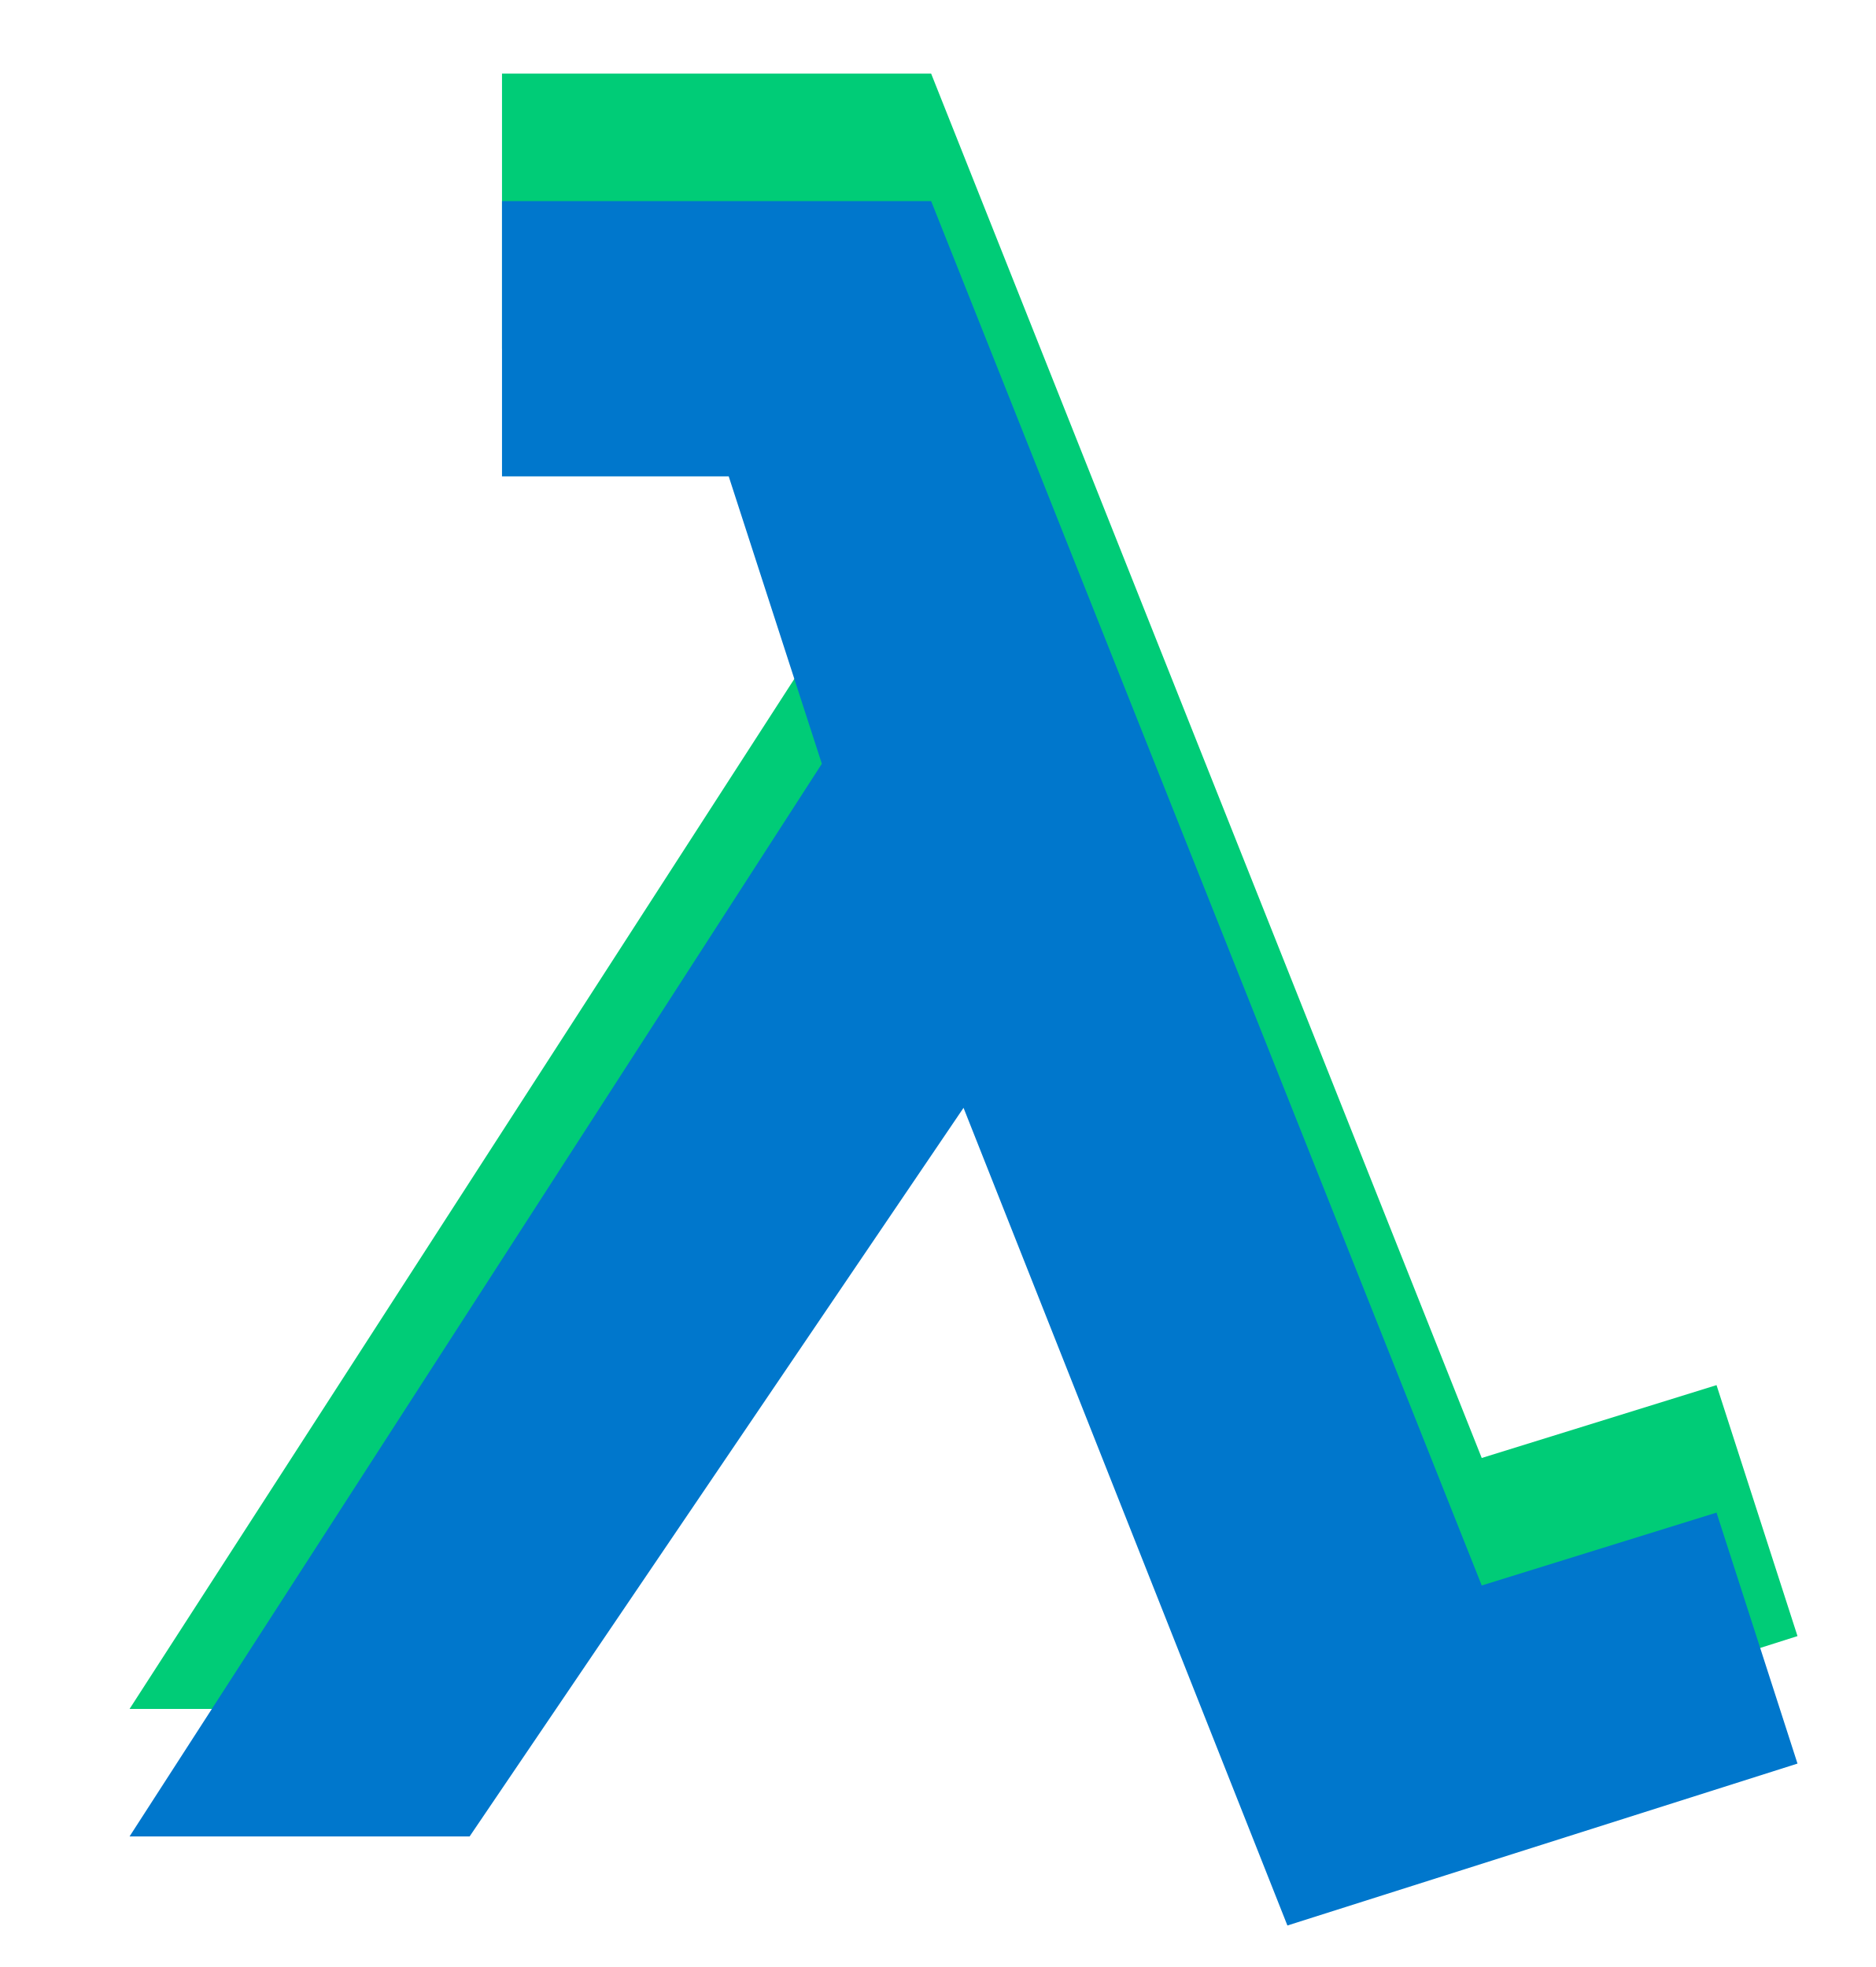
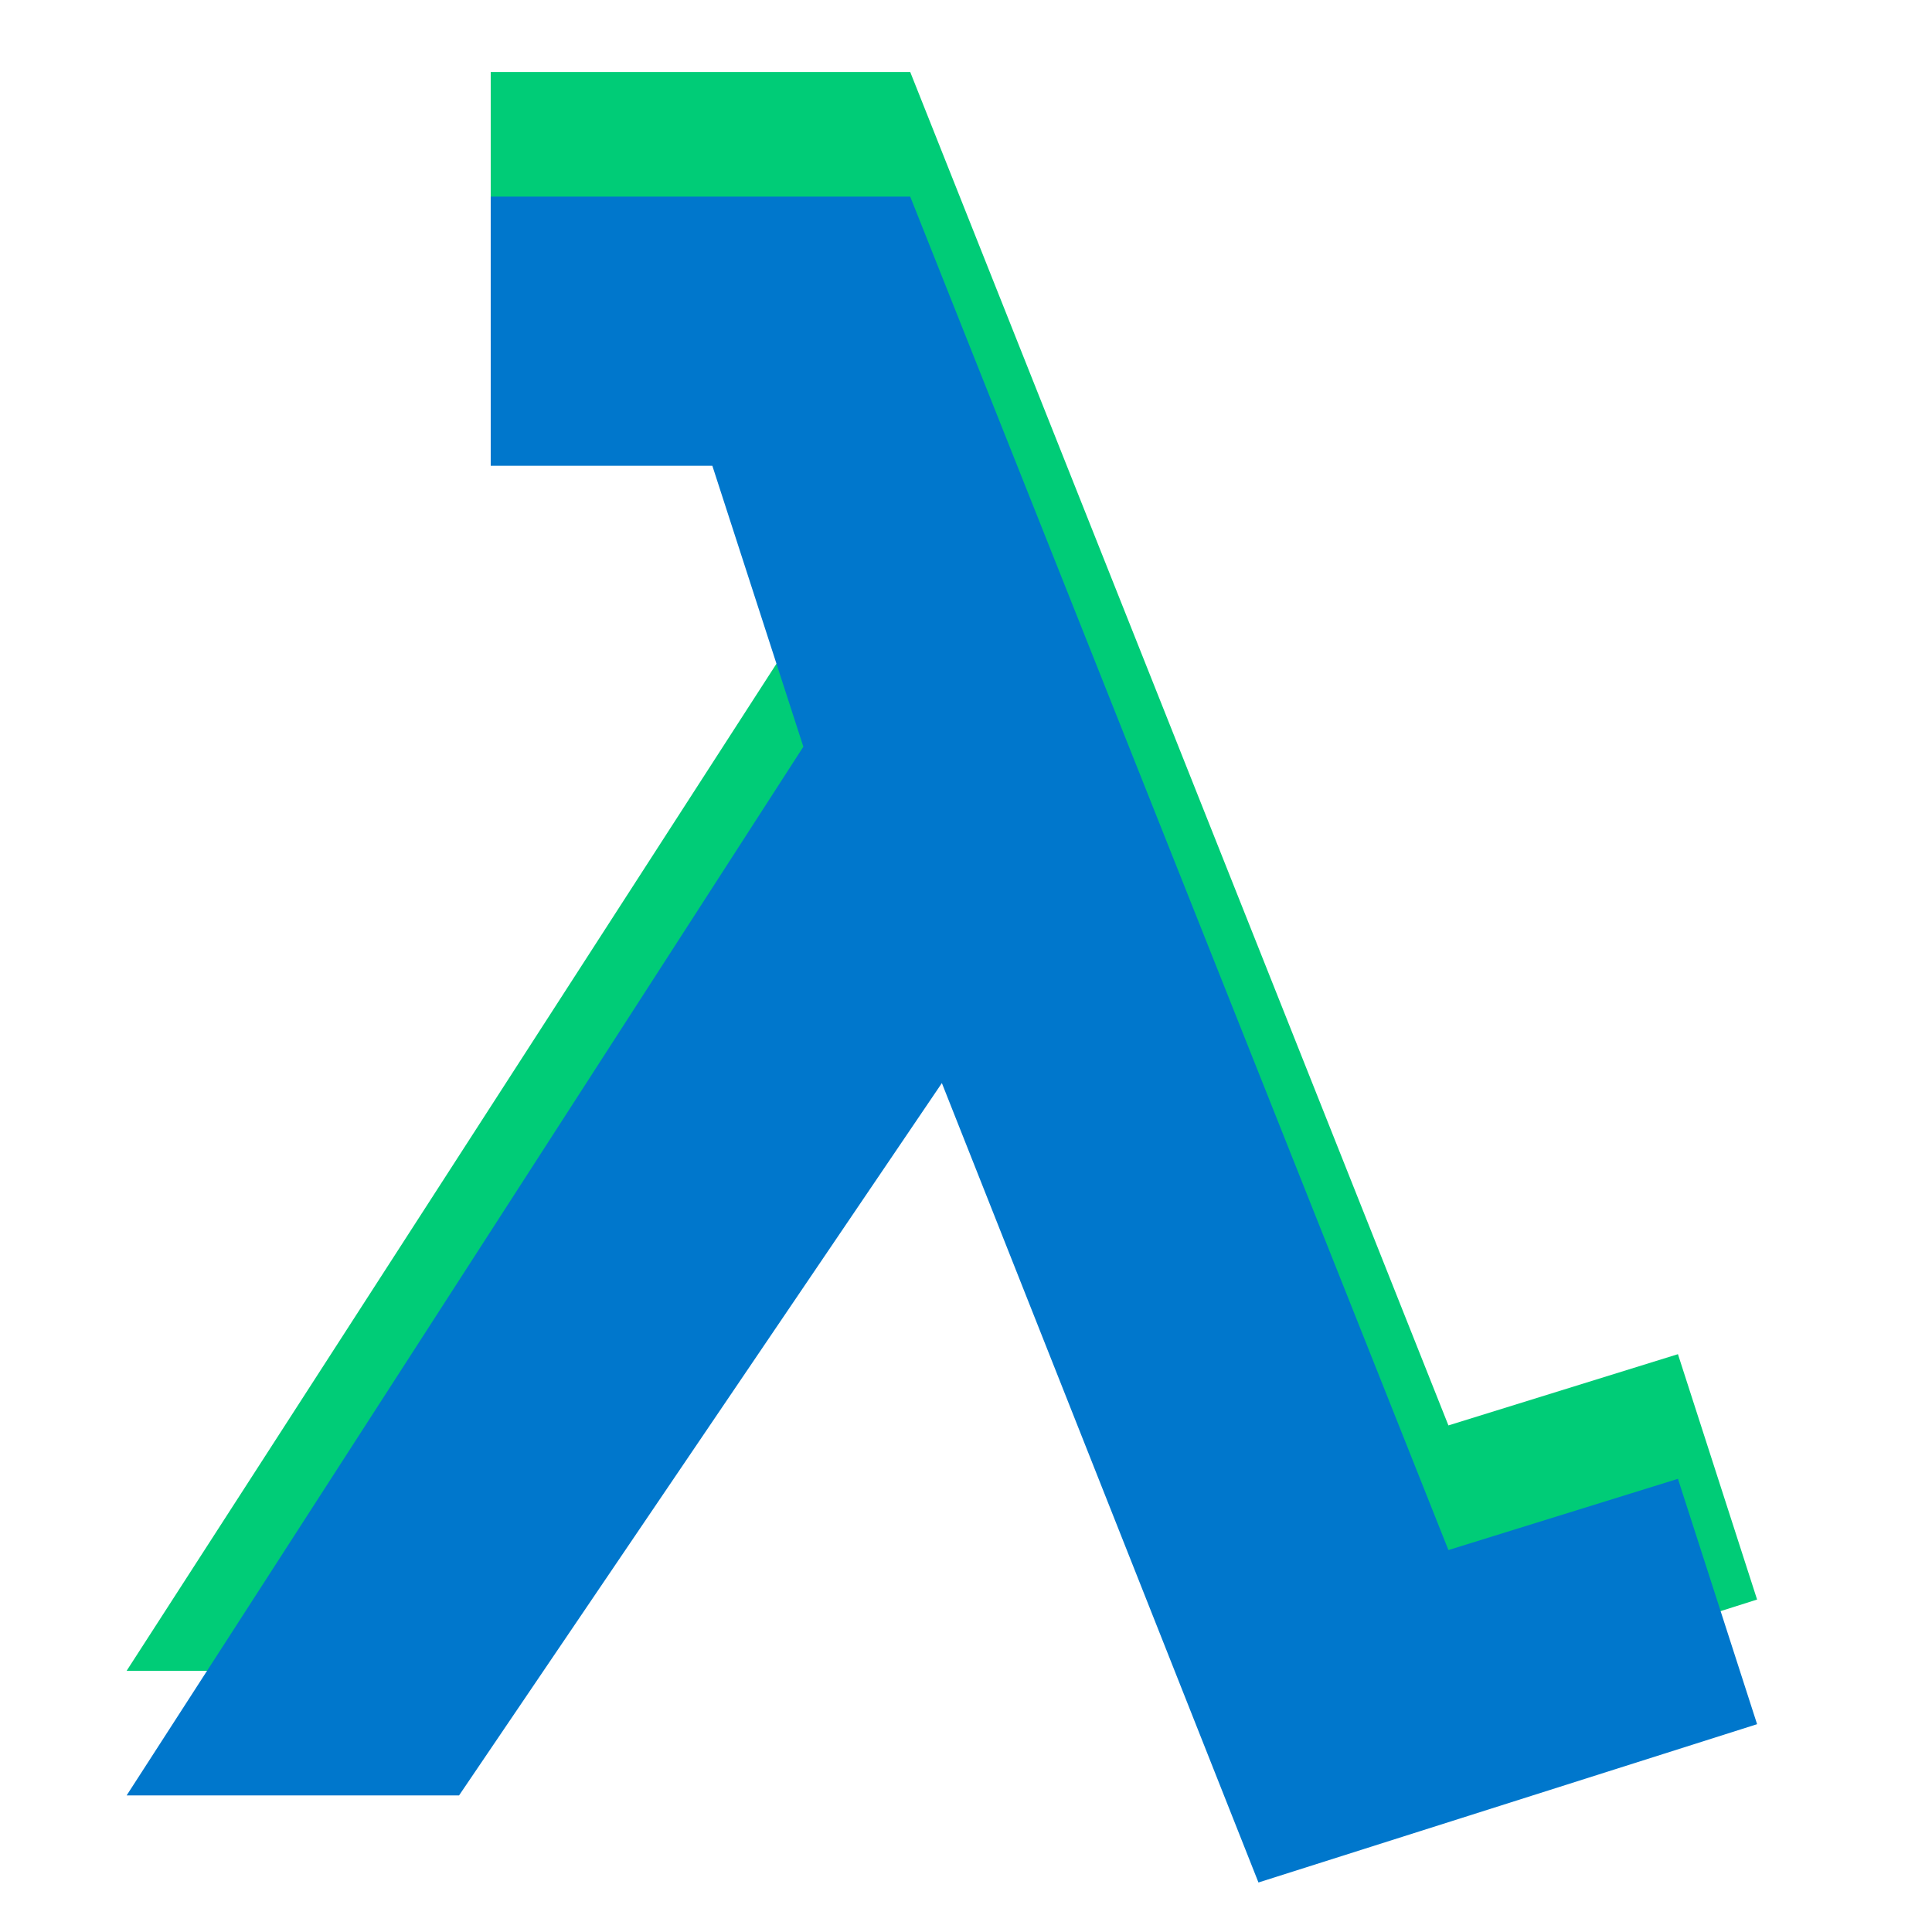
- <svg xmlns="http://www.w3.org/2000/svg" version="1.0" width="176.527" height="185.139" id="svg2">
-   <defs>
-     <linearGradient id="gradBlue" x1="0" x2="0" y1="0" y2="1">
-       <stop offset="0%" stop-color="#07C" />
-       <stop offset="50%" stop-color="#17afee" />
-       <stop offset="90%" stop-color="#369" />
-       <stop offset="100%" stop-color="#07C" />
-     </linearGradient>
-     <linearGradient id="gradGreen" x1="0" x2="0" y1="0" y2="1">
-       <stop offset="0%" stop-color="#0C7" />
-       <stop offset="50%" stop-color="#17eeaf" />
-       <stop offset="90%" stop-color="#396" />
-       <stop offset="100%" stop-color="#0C7" />
-     </linearGradient>
-   </defs>
+ <svg xmlns="http://www.w3.org/2000/svg" version="1.0" width="186" height="186" id="svg2">
  <path d="M 47.243,12.929 L 47.243,38.837 L 68.579,38.837 L 77.342,65.888 L 12.192,166.851 L 44.195,166.851 L 90.677,98.272 L 121.156,175.233 L 169.161,159.993 L 161.541,136.371 L 139.444,143.229 L 87.629,12.929 L 47.243,12.929 z " fill="#0C7" transform="translate(0 -6)" />
  <path d="M 47.243,12.929 L 47.243,38.837 L 68.579,38.837 L 77.342,65.888 L 12.192,166.851 L 44.195,166.851 L 90.677,98.272 L 121.156,175.233 L 169.161,159.993 L 161.541,136.371 L 139.444,143.229 L 87.629,12.929 L 47.243,12.929 z " fill="#07C" transform="translate(0 6)" />
</svg>
